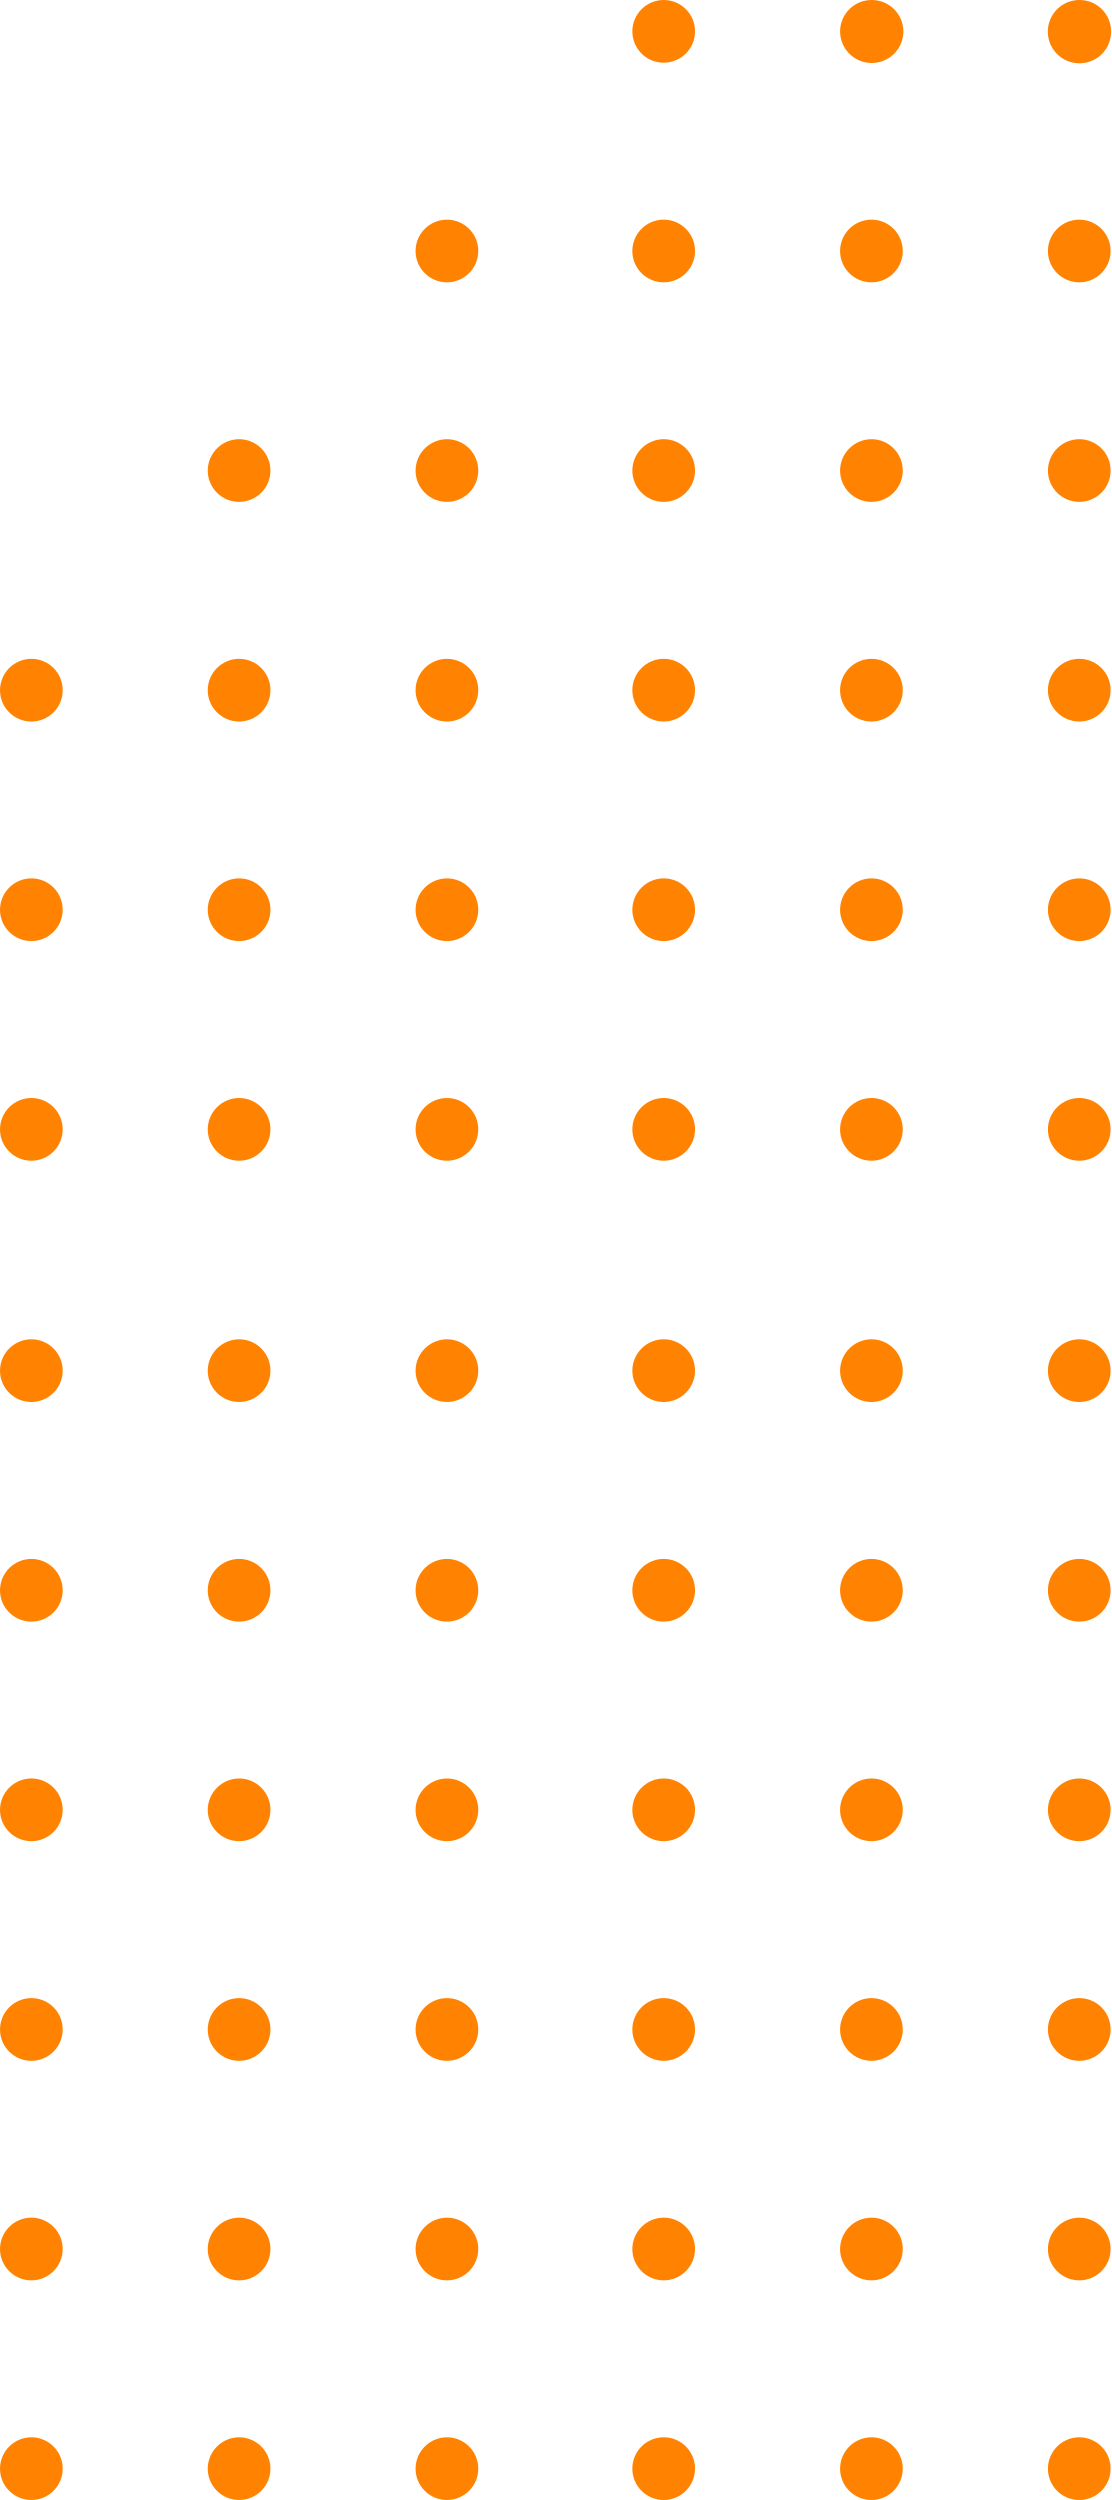
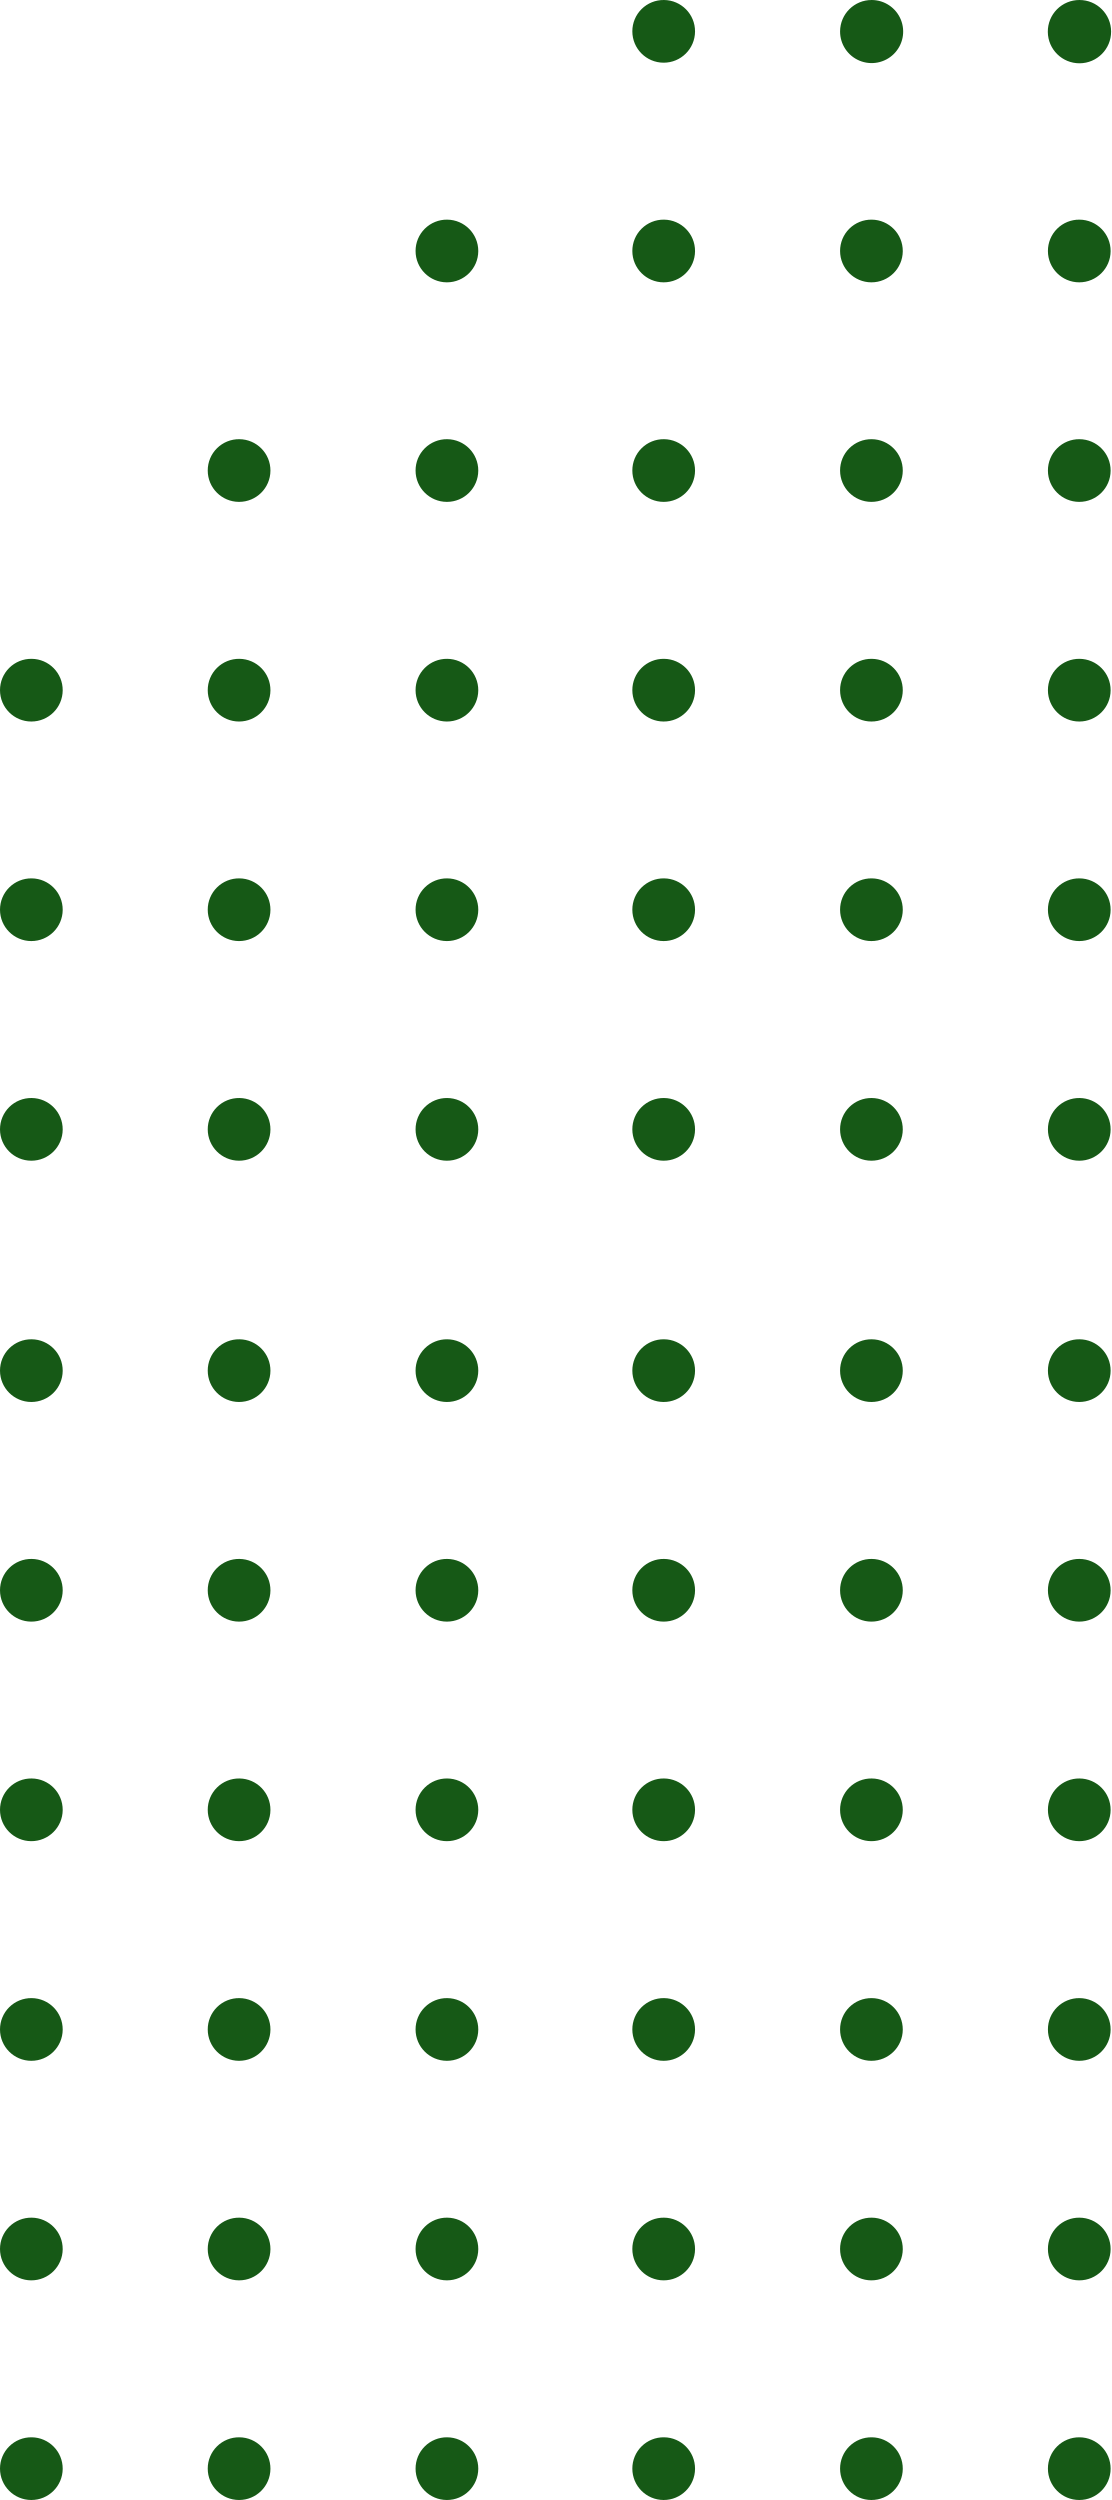
- <svg xmlns="http://www.w3.org/2000/svg" viewBox="0 0 112 252">
+ <svg xmlns="http://www.w3.org/2000/svg" id="Capa_1" data-name="Capa 1" viewBox="0 0 112 252">
  <defs>
    <style>
- 
- 
- /* PAN */
- /*.cls-1{fill:#1e50a9;fill-rule:evenodd;}*/
- 
- /* PRI */
- /*.cls-1{fill:#c00301;fill-rule:evenodd;}*/
- 
- /* MOVIMIENTO */
- .cls-1{fill:#ff8201;fill-rule:evenodd;}
- 
- /* MORENA */
- /*.cls-1{fill:#b92207;fill-rule:evenodd;}*/
- 
- </style>
+             .cls-1 {
+                 /* DEFAULT */
+                 fill: #12253d;
+                 /* MORENA */
+                 fill: #b75327;
+                 /* MOV CIUDADANO */
+                 fill: #c68620;
+                 /* PAN */
+                 fill: #1c54a5;
+                 /* PRD */
+                 fill: #f4d331;
+                 /* PRI */
+                 fill: #165916;
+                 fill-rule: evenodd;
+             }
+         </style>
  </defs>
-   <g id="Capa_2" data-name="Capa 2">
-     <g id="Capa_1-2" data-name="Capa 1">
-       <path id="Puntos-superior-derecho" class="cls-1" d="M108.81,245.68a3.16,3.16,0,1,1-3.18,3.16A3.17,3.17,0,0,1,108.81,245.68Zm-20.94,0a3.16,3.16,0,1,1-3.19,3.16A3.17,3.17,0,0,1,87.87,245.68Zm-20.94,0a3.16,3.16,0,1,1-3.19,3.16A3.16,3.16,0,0,1,66.93,245.68Zm-21.86,0a3.16,3.16,0,1,1-3.18,3.16A3.17,3.17,0,0,1,45.07,245.68Zm-20.94,0a3.16,3.16,0,1,1-3.19,3.16A3.17,3.17,0,0,1,24.13,245.68Zm-20.94,0A3.16,3.16,0,1,1,0,248.84,3.17,3.17,0,0,1,3.19,245.68Zm84.68-22.14a3.16,3.16,0,1,1-3.19,3.16A3.18,3.18,0,0,1,87.87,223.54Zm-42.8,0a3.16,3.16,0,1,1-3.18,3.16A3.18,3.18,0,0,1,45.07,223.54Zm63.74,0a3.16,3.16,0,1,1-3.18,3.16A3.18,3.18,0,0,1,108.81,223.54Zm-84.68,0a3.16,3.16,0,1,1-3.19,3.16A3.18,3.18,0,0,1,24.13,223.54Zm42.8,0a3.16,3.16,0,1,1-3.19,3.16A3.17,3.17,0,0,1,66.93,223.54Zm-63.74,0A3.16,3.16,0,1,1,0,226.7,3.17,3.17,0,0,1,3.19,223.54Zm105.62-22.13a3.16,3.16,0,1,1-3.18,3.16A3.17,3.17,0,0,1,108.81,201.41Zm-20.94,0a3.16,3.16,0,1,1-3.19,3.16A3.17,3.17,0,0,1,87.87,201.41Zm-20.94,0a3.16,3.16,0,1,1-3.19,3.16A3.16,3.16,0,0,1,66.93,201.41Zm-21.86,0a3.16,3.16,0,1,1-3.18,3.16A3.17,3.17,0,0,1,45.07,201.41Zm-20.94,0a3.16,3.16,0,1,1-3.19,3.16A3.17,3.17,0,0,1,24.13,201.41Zm-20.94,0A3.16,3.16,0,1,1,0,204.57,3.17,3.17,0,0,1,3.19,201.41Zm105.62-22.14a3.16,3.16,0,1,1-3.18,3.16A3.18,3.18,0,0,1,108.81,179.27Zm-20.94,0a3.16,3.16,0,1,1-3.19,3.16A3.18,3.18,0,0,1,87.87,179.27Zm-20.94,0a3.16,3.16,0,1,1-3.19,3.16A3.17,3.17,0,0,1,66.93,179.27Zm-21.86,0a3.16,3.16,0,1,1-3.18,3.16A3.18,3.18,0,0,1,45.07,179.27Zm-20.94,0a3.16,3.16,0,1,1-3.19,3.16A3.18,3.18,0,0,1,24.13,179.27Zm-20.94,0A3.16,3.16,0,1,1,0,182.43,3.17,3.17,0,0,1,3.19,179.27Zm105.62-22.13a3.16,3.16,0,1,1-3.18,3.16A3.17,3.17,0,0,1,108.81,157.14Zm-20.94,0a3.16,3.16,0,1,1-3.19,3.16A3.17,3.17,0,0,1,87.87,157.14Zm-20.94,0a3.16,3.16,0,1,1-3.19,3.16A3.16,3.16,0,0,1,66.93,157.14Zm-21.86,0a3.16,3.16,0,1,1-3.18,3.16A3.17,3.17,0,0,1,45.07,157.14Zm-20.94,0a3.16,3.16,0,1,1-3.19,3.16A3.17,3.17,0,0,1,24.13,157.14Zm-20.94,0A3.16,3.16,0,1,1,0,160.3,3.17,3.17,0,0,1,3.19,157.14ZM45.07,135a3.16,3.16,0,1,1-3.18,3.16A3.18,3.18,0,0,1,45.07,135Zm63.74,0a3.16,3.16,0,1,1-3.18,3.16A3.18,3.18,0,0,1,108.81,135Zm-41.88,0a3.16,3.16,0,1,1-3.19,3.16A3.17,3.17,0,0,1,66.93,135Zm-42.8,0a3.16,3.16,0,1,1-3.19,3.16A3.18,3.18,0,0,1,24.13,135Zm63.74,0a3.16,3.16,0,1,1-3.19,3.16A3.18,3.18,0,0,1,87.87,135ZM3.19,135A3.16,3.16,0,1,1,0,138.16,3.17,3.17,0,0,1,3.19,135Zm105.62-24.32a3.16,3.16,0,1,1-3.18,3.16A3.17,3.17,0,0,1,108.81,110.68Zm-105.62,0A3.16,3.16,0,1,1,0,113.84,3.17,3.17,0,0,1,3.19,110.68Zm20.94,0a3.16,3.16,0,1,1-3.19,3.16A3.17,3.17,0,0,1,24.13,110.68Zm20.94,0a3.16,3.16,0,1,1-3.18,3.16A3.17,3.17,0,0,1,45.07,110.68Zm21.86,0a3.16,3.16,0,1,1-3.19,3.16A3.16,3.16,0,0,1,66.93,110.68Zm20.94,0a3.16,3.16,0,1,1-3.19,3.16A3.17,3.17,0,0,1,87.87,110.68ZM45.07,88.54a3.16,3.16,0,1,1-3.18,3.16A3.18,3.18,0,0,1,45.07,88.54Zm42.8,0a3.16,3.16,0,1,1-3.19,3.16A3.18,3.18,0,0,1,87.87,88.54Zm-84.68,0A3.16,3.16,0,1,1,0,91.7,3.17,3.17,0,0,1,3.19,88.54Zm20.94,0a3.16,3.16,0,1,1-3.19,3.16A3.18,3.18,0,0,1,24.13,88.54Zm42.8,0a3.16,3.16,0,1,1-3.19,3.16A3.17,3.17,0,0,1,66.93,88.54Zm41.88,0a3.16,3.16,0,1,1-3.18,3.16A3.18,3.18,0,0,1,108.81,88.54ZM87.87,66.41a3.16,3.16,0,1,1-3.19,3.16A3.17,3.17,0,0,1,87.87,66.41Zm-63.74,0a3.16,3.16,0,1,1-3.19,3.16A3.17,3.17,0,0,1,24.13,66.41Zm42.8,0a3.16,3.16,0,1,1-3.19,3.16A3.16,3.16,0,0,1,66.93,66.41Zm-21.86,0a3.16,3.16,0,1,1-3.18,3.16A3.17,3.17,0,0,1,45.07,66.41Zm63.74,0a3.16,3.16,0,1,1-3.18,3.16A3.17,3.17,0,0,1,108.81,66.41Zm-105.62,0A3.16,3.16,0,1,1,0,69.57,3.17,3.17,0,0,1,3.19,66.41ZM108.81,44.27a3.16,3.16,0,1,1-3.18,3.16A3.18,3.18,0,0,1,108.81,44.27Zm-20.94,0a3.16,3.16,0,1,1-3.19,3.16A3.18,3.18,0,0,1,87.87,44.27Zm-20.94,0a3.16,3.16,0,1,1-3.19,3.16A3.17,3.17,0,0,1,66.93,44.27Zm-21.86,0a3.16,3.16,0,1,1-3.18,3.16A3.18,3.18,0,0,1,45.07,44.27Zm-20.94,0a3.16,3.16,0,1,1-3.19,3.16A3.18,3.18,0,0,1,24.13,44.27Zm84.68-22.13a3.16,3.16,0,1,1-3.18,3.16A3.17,3.17,0,0,1,108.81,22.14Zm-20.94,0a3.16,3.16,0,1,1-3.19,3.16A3.17,3.17,0,0,1,87.87,22.14Zm-20.94,0a3.16,3.16,0,1,1-3.19,3.16A3.16,3.16,0,0,1,66.93,22.14Zm-21.86,0a3.16,3.16,0,1,1-3.18,3.16A3.17,3.17,0,0,1,45.07,22.14ZM108.81,0A3.18,3.18,0,0,1,112,3.16,3.19,3.19,0,1,1,108.81,0ZM87.87,0a3.18,3.18,0,0,1,3.19,3.16,3.19,3.19,0,0,1-6.38,0A3.18,3.18,0,0,1,87.87,0ZM66.93,0a3.16,3.16,0,1,1-3.19,3.16A3.17,3.17,0,0,1,66.93,0Z" />
-     </g>
+   <g id="Capa_1-2" data-name="Capa 1-2">
+     <path id="Puntos-superior-derecho" class="cls-1" d="M108.81,245.68a3.16,3.16,0,1,1-3.18,3.16,3.15,3.15,0,0,1,3.18-3.16Zm-20.94,0a3.16,3.16,0,1,1-3.19,3.16,3.15,3.15,0,0,1,3.19-3.16Zm-20.94,0a3.16,3.16,0,1,1-3.19,3.16,3.15,3.15,0,0,1,3.19-3.16Zm-21.86,0a3.16,3.16,0,1,1-3.18,3.16,3.15,3.15,0,0,1,3.18-3.16Zm-20.94,0a3.16,3.16,0,1,1-3.19,3.16,3.15,3.15,0,0,1,3.19-3.16Zm-20.94,0A3.16,3.16,0,1,1,0,248.84a3.15,3.15,0,0,1,3.19-3.16Zm84.68-22.14a3.16,3.16,0,1,1-3.19,3.16A3.15,3.15,0,0,1,87.87,223.54Zm-42.8,0a3.16,3.16,0,1,1-3.18,3.16A3.15,3.15,0,0,1,45.07,223.54Zm63.74,0a3.16,3.16,0,1,1-3.18,3.16A3.15,3.15,0,0,1,108.81,223.54Zm-84.68,0a3.16,3.16,0,1,1-3.19,3.16A3.15,3.15,0,0,1,24.13,223.54Zm42.8,0a3.16,3.16,0,1,1-3.19,3.16,3.15,3.15,0,0,1,3.19-3.16Zm-63.74,0A3.16,3.16,0,1,1,0,226.7a3.15,3.15,0,0,1,3.19-3.16Zm105.62-22.13a3.16,3.16,0,1,1-3.18,3.16,3.15,3.15,0,0,1,3.18-3.16Zm-20.94,0a3.16,3.16,0,1,1-3.19,3.16,3.15,3.15,0,0,1,3.19-3.16Zm-20.94,0a3.16,3.16,0,1,1-3.19,3.16,3.15,3.15,0,0,1,3.19-3.16Zm-21.86,0a3.16,3.16,0,1,1-3.18,3.16,3.15,3.15,0,0,1,3.18-3.16Zm-20.94,0a3.16,3.16,0,1,1-3.19,3.16,3.15,3.15,0,0,1,3.19-3.16Zm-20.94,0A3.16,3.16,0,1,1,0,204.57a3.15,3.15,0,0,1,3.19-3.16Zm105.62-22.14a3.16,3.16,0,1,1-3.18,3.16,3.15,3.15,0,0,1,3.18-3.16Zm-20.94,0a3.16,3.16,0,1,1-3.19,3.16,3.15,3.15,0,0,1,3.19-3.16Zm-20.94,0a3.16,3.16,0,1,1-3.19,3.16,3.15,3.15,0,0,1,3.19-3.16Zm-21.86,0a3.16,3.16,0,1,1-3.18,3.16,3.15,3.15,0,0,1,3.18-3.16Zm-20.94,0a3.16,3.16,0,1,1-3.19,3.16,3.15,3.15,0,0,1,3.19-3.16Zm-20.94,0A3.16,3.16,0,1,1,0,182.43a3.15,3.15,0,0,1,3.19-3.16Zm105.62-22.13a3.16,3.16,0,1,1-3.18,3.16,3.15,3.15,0,0,1,3.18-3.16Zm-20.94,0a3.16,3.16,0,1,1-3.19,3.16,3.15,3.15,0,0,1,3.19-3.16Zm-20.94,0a3.16,3.16,0,1,1-3.19,3.16,3.15,3.15,0,0,1,3.19-3.16Zm-21.86,0a3.16,3.16,0,1,1-3.18,3.16,3.15,3.15,0,0,1,3.18-3.16Zm-20.94,0a3.16,3.16,0,1,1-3.19,3.16,3.15,3.15,0,0,1,3.19-3.16Zm-20.94,0A3.16,3.16,0,1,1,0,160.3a3.15,3.15,0,0,1,3.19-3.16ZM45.07,135a3.16,3.16,0,1,1-3.18,3.16A3.15,3.15,0,0,1,45.07,135Zm63.74,0a3.16,3.16,0,1,1-3.18,3.16A3.15,3.15,0,0,1,108.81,135Zm-41.88,0a3.16,3.16,0,1,1-3.19,3.16A3.15,3.15,0,0,1,66.93,135Zm-42.8,0a3.16,3.16,0,1,1-3.19,3.16A3.15,3.15,0,0,1,24.13,135Zm63.74,0a3.16,3.16,0,1,1-3.19,3.16A3.15,3.15,0,0,1,87.87,135ZM3.19,135A3.16,3.16,0,1,1,0,138.16,3.15,3.15,0,0,1,3.19,135Zm105.62-24.32a3.16,3.16,0,1,1-3.18,3.16,3.15,3.15,0,0,1,3.18-3.16Zm-105.62,0A3.16,3.16,0,1,1,0,113.84a3.15,3.15,0,0,1,3.19-3.16Zm20.94,0a3.16,3.16,0,1,1-3.19,3.16,3.15,3.15,0,0,1,3.19-3.16Zm20.94,0a3.16,3.16,0,1,1-3.18,3.16,3.15,3.15,0,0,1,3.18-3.16Zm21.86,0a3.16,3.16,0,1,1-3.19,3.16,3.15,3.15,0,0,1,3.19-3.16Zm20.94,0a3.16,3.16,0,1,1-3.19,3.16,3.15,3.15,0,0,1,3.19-3.16ZM45.07,88.54a3.16,3.16,0,1,1-3.18,3.16A3.15,3.15,0,0,1,45.07,88.54Zm42.8,0a3.16,3.16,0,1,1-3.19,3.16A3.15,3.15,0,0,1,87.87,88.54Zm-84.68,0A3.16,3.16,0,1,1,0,91.7a3.15,3.15,0,0,1,3.19-3.16Zm20.94,0a3.16,3.16,0,1,1-3.19,3.16A3.15,3.15,0,0,1,24.13,88.54Zm42.8,0a3.16,3.16,0,1,1-3.19,3.16,3.15,3.15,0,0,1,3.19-3.16Zm41.88,0a3.16,3.16,0,1,1-3.18,3.16A3.15,3.15,0,0,1,108.81,88.54ZM87.87,66.41a3.16,3.16,0,1,1-3.19,3.16,3.15,3.15,0,0,1,3.19-3.16Zm-63.74,0a3.16,3.16,0,1,1-3.19,3.16,3.15,3.15,0,0,1,3.19-3.16Zm42.8,0a3.16,3.16,0,1,1-3.19,3.16,3.15,3.15,0,0,1,3.19-3.16Zm-21.86,0a3.16,3.16,0,1,1-3.18,3.16,3.15,3.15,0,0,1,3.18-3.16Zm63.74,0a3.16,3.16,0,1,1-3.18,3.16,3.15,3.15,0,0,1,3.18-3.16Zm-105.62,0A3.16,3.16,0,1,1,0,69.57a3.15,3.15,0,0,1,3.19-3.16ZM108.81,44.27a3.16,3.16,0,1,1-3.18,3.16A3.15,3.15,0,0,1,108.81,44.27Zm-20.94,0a3.16,3.16,0,1,1-3.19,3.16A3.15,3.15,0,0,1,87.87,44.27Zm-20.94,0a3.16,3.16,0,1,1-3.19,3.16,3.15,3.15,0,0,1,3.19-3.16Zm-21.86,0a3.16,3.16,0,1,1-3.18,3.16A3.15,3.15,0,0,1,45.07,44.27Zm-20.94,0a3.16,3.16,0,1,1-3.19,3.16A3.15,3.15,0,0,1,24.13,44.27Zm84.68-22.13a3.16,3.16,0,1,1-3.18,3.16,3.15,3.15,0,0,1,3.18-3.16Zm-20.94,0a3.16,3.16,0,1,1-3.19,3.16,3.15,3.15,0,0,1,3.19-3.16Zm-20.94,0a3.16,3.16,0,1,1-3.19,3.16,3.15,3.15,0,0,1,3.19-3.16Zm-21.86,0a3.16,3.16,0,1,1-3.18,3.16,3.15,3.15,0,0,1,3.18-3.16ZM108.81,0a3.19,3.19,0,1,1-3.19,3.22A3.18,3.18,0,0,1,108.81,0ZM87.87,0a3.18,3.18,0,1,1-3.19,3.16A3.18,3.18,0,0,1,87.87,0ZM66.93,0a3.16,3.16,0,1,1-3.19,3.16A3.15,3.15,0,0,1,66.93,0Z" transform="translate(0 0)" />
  </g>
</svg>
